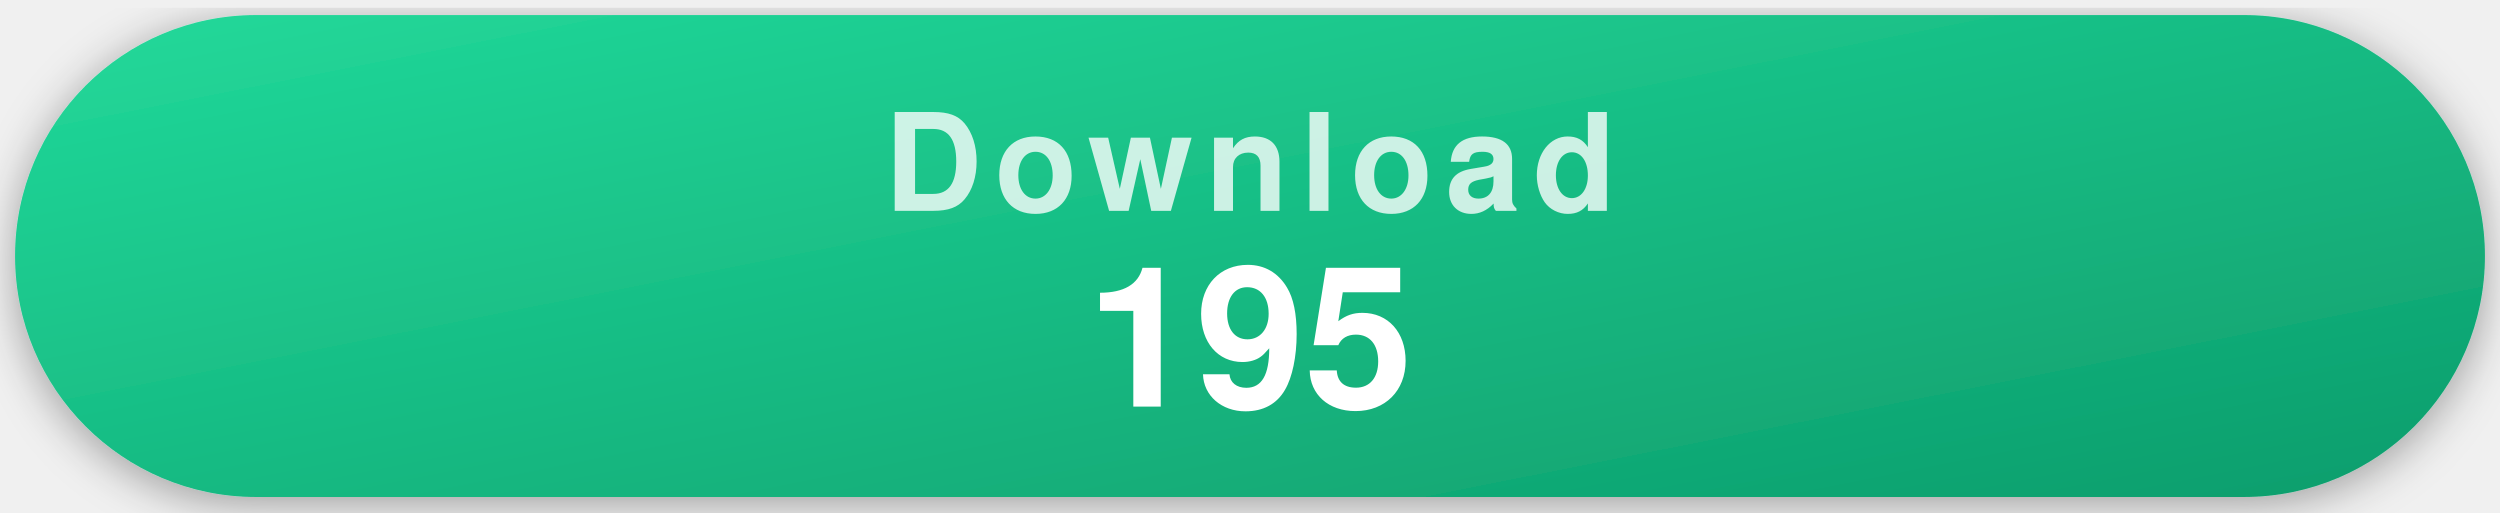
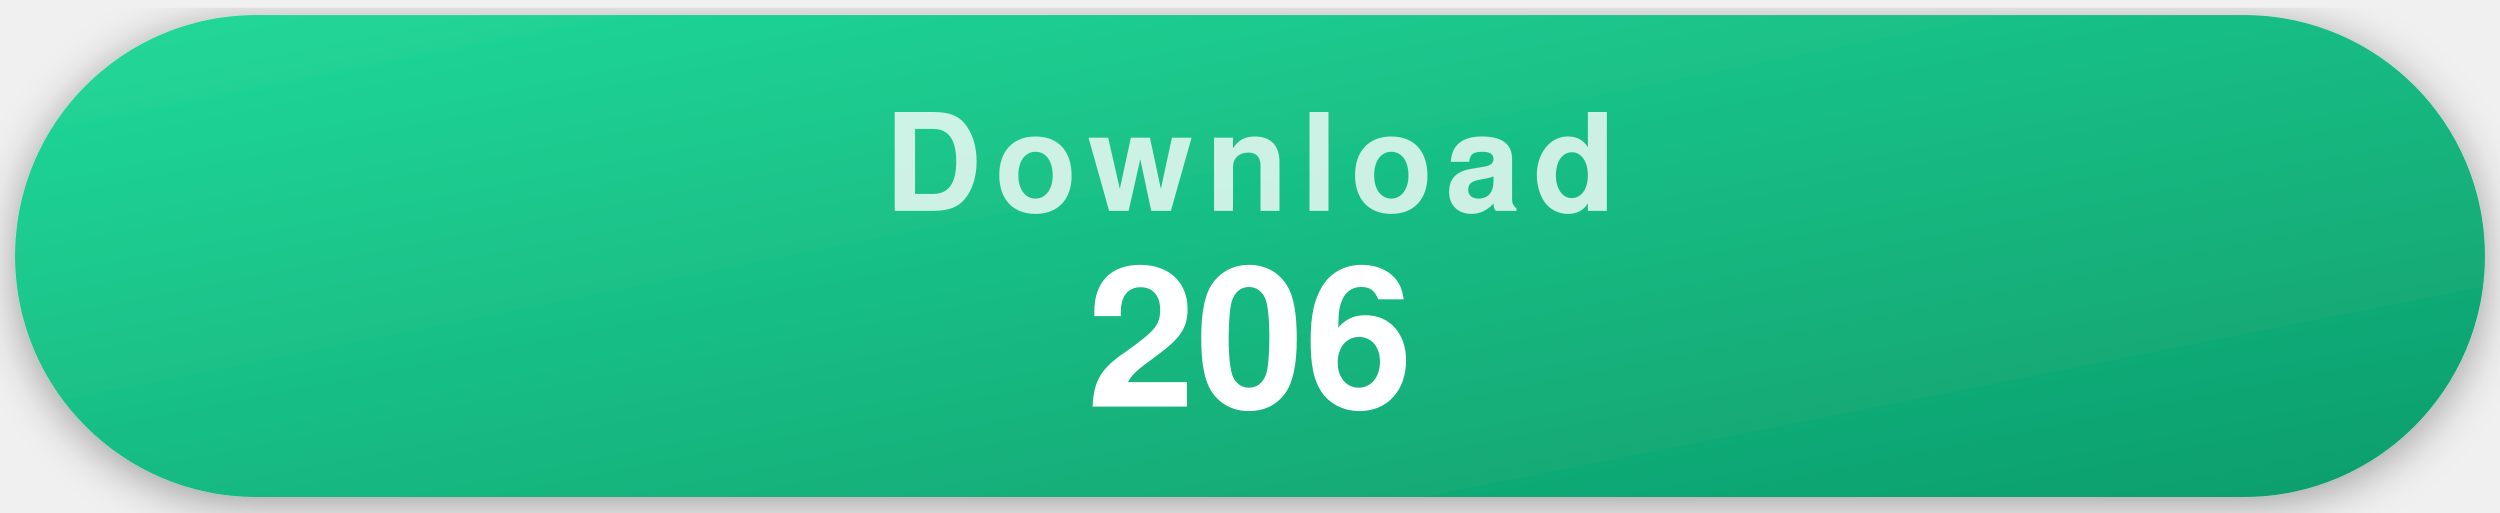
- <svg xmlns="http://www.w3.org/2000/svg" width="332" height="68" viewBox="0 0 332 68" role="img" aria-label="195 downloads">
+ <svg xmlns="http://www.w3.org/2000/svg" width="332" height="68" viewBox="0 0 332 68" role="img" aria-label="206 downloads">
  <style>
    .pill { filter: drop-shadow(0 1px 3px rgba(0,0,0,.35)); }
    .label { font-family: -apple-system, "Segoe UI", Helvetica, Arial, sans-serif; font-weight: 700; font-size: 18px; letter-spacing: .09em; text-transform: uppercase; fill: rgba(255,255,255,.78); text-anchor: middle; }
    .value { font-family: -apple-system, "Segoe UI", Helvetica, Arial, sans-serif; font-weight: 700; font-size: 26px; fill: #fff; text-anchor: middle; }
  </style>
  <defs>
    <linearGradient id="gDownload" x1="0" y1="0" x2="1" y2="1">
      <stop offset="0" stop-color="#22d99a" />
      <stop offset="1" stop-color="#0d9d6c" />
    </linearGradient>
  </defs>
  <g class="pill">
    <rect x="2" y="2" width="328" height="64" rx="32" fill="url(#gDownload)" />
    <text x="166" y="28" class="label">Download</text>
-     <text x="166" y="54" class="value">195</text>
+     <text x="166" y="54" class="value">206</text>
  </g>
</svg>
